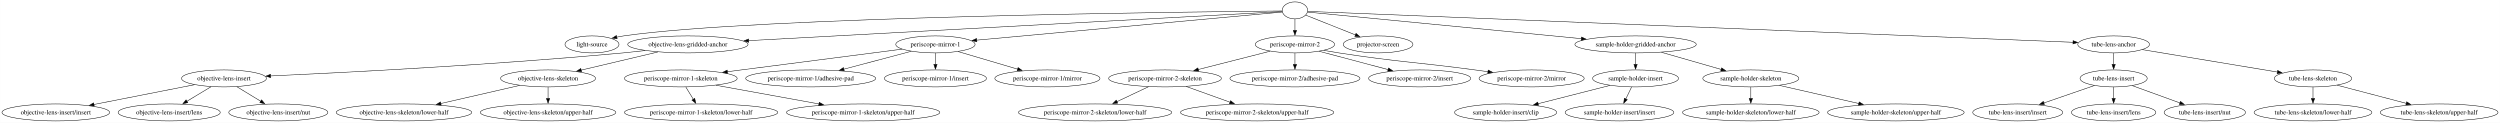
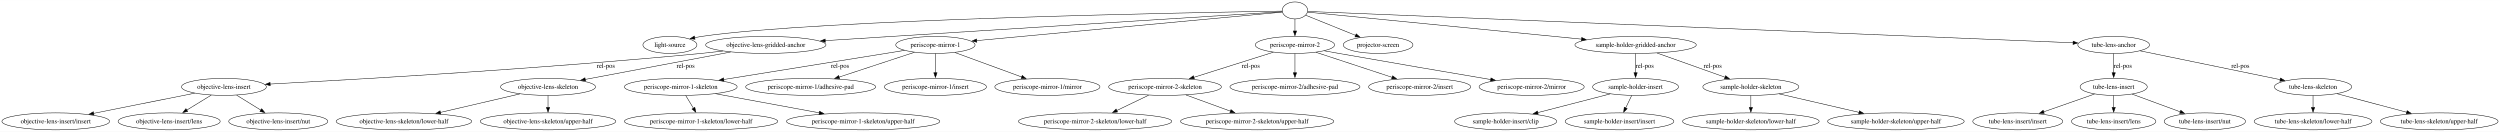
- <svg xmlns="http://www.w3.org/2000/svg" width="5292pt" height="260pt" viewBox="0.00 0.00 5291.74 260.00">
-   <g id="graph0" class="graph" transform="scale(1 1) rotate(0) translate(4 256)">
-     <polygon fill="white" stroke="none" points="-4,4 -4,-256 5287.74,-256 5287.74,4 -4,4" />
+ <svg xmlns="http://www.w3.org/2000/svg" width="5292pt" height="279pt" viewBox="0.00 0.00 5291.74 278.80">
+   <g id="graph0" class="graph" transform="scale(1 1) rotate(0) translate(4 274.8)">
+     <polygon fill="white" stroke="none" points="-4,4 -4,-274.8 5287.74,-274.8 5287.74,4 -4,4" />
    <g id="node1" class="node">
-       <ellipse fill="none" stroke="black" cx="2737.01" cy="-234" rx="27" ry="18" />
+       <ellipse fill="none" stroke="black" cx="2737.01" cy="-252.8" rx="27" ry="18" />
    </g>
    <g id="node2" class="node">
-       <ellipse fill="none" stroke="black" cx="1249.01" cy="-162" rx="57.16" ry="18" />
-       <text text-anchor="middle" x="1249.01" y="-157.8" font-family="Times,serif" font-size="14.00">light-source</text>
+       <ellipse fill="none" stroke="black" cx="1414.01" cy="-179.8" rx="57.16" ry="18" />
+       <text text-anchor="middle" x="1414.01" y="-175.6" font-family="Times,serif" font-size="14.00">light-source</text>
    </g>
    <g id="edge1" class="edge">
-       <path fill="none" stroke="black" d="M2709.64,-232.77C2537.22,-231.19 1599.62,-220.8 1316.01,-180 1311.13,-179.3 1306.1,-178.39 1301.08,-177.35" />
-       <polygon fill="black" stroke="black" points="1302.19,-174.01 1291.67,-175.23 1300.66,-180.84 1302.19,-174.01" />
+       <path fill="none" stroke="black" d="M2709.77,-251.39C2549.72,-248.87 1730.02,-234.35 1481.01,-197.8 1476.14,-197.08 1471.1,-196.16 1466.09,-195.12" />
+       <polygon fill="black" stroke="black" points="1467.2,-191.78 1456.68,-193 1465.66,-198.61 1467.2,-191.78" />
    </g>
    <g id="node3" class="node">
-       <ellipse fill="none" stroke="black" cx="1452.01" cy="-162" rx="127.41" ry="18" />
-       <text text-anchor="middle" x="1452.01" y="-157.8" font-family="Times,serif" font-size="14.00">objective-lens-gridded-anchor</text>
+       <ellipse fill="none" stroke="black" cx="1617.01" cy="-179.8" rx="127.41" ry="18" />
+       <text text-anchor="middle" x="1617.01" y="-175.6" font-family="Times,serif" font-size="14.00">objective-lens-gridded-anchor</text>
    </g>
    <g id="edge2" class="edge">
-       <path fill="none" stroke="black" d="M2709.87,-231.52C2564.23,-223.59 1871.03,-185.83 1580.54,-170" />
-       <polygon fill="black" stroke="black" points="1580.81,-166.51 1570.63,-169.46 1580.42,-173.5 1580.81,-166.51" />
+       <path fill="none" stroke="black" d="M2710.09,-250.1C2604.55,-243.46 2208.81,-218.51 1883.01,-197.8 1837.23,-194.89 1787.03,-191.68 1742.68,-188.85" />
+       <polygon fill="black" stroke="black" points="1742.96,-185.36 1732.76,-188.21 1742.51,-192.35 1742.96,-185.36" />
    </g>
    <g id="node11" class="node">
-       <ellipse fill="none" stroke="black" cx="1976.01" cy="-162" rx="83.97" ry="18" />
-       <text text-anchor="middle" x="1976.01" y="-157.8" font-family="Times,serif" font-size="14.00">periscope-mirror-1</text>
+       <ellipse fill="none" stroke="black" cx="1976.01" cy="-179.8" rx="83.97" ry="18" />
+       <text text-anchor="middle" x="1976.01" y="-175.6" font-family="Times,serif" font-size="14.00">periscope-mirror-1</text>
    </g>
    <g id="edge3" class="edge">
-       <path fill="none" stroke="black" d="M2710.37,-230.55C2607.65,-221.1 2234.48,-186.77 2063.12,-171.01" />
-       <polygon fill="black" stroke="black" points="2063.67,-167.55 2053.39,-170.12 2063.03,-174.52 2063.67,-167.55" />
+       <path fill="none" stroke="black" d="M2710.37,-249.31C2607.65,-239.73 2234.48,-204.91 2063.12,-188.93" />
+       <polygon fill="black" stroke="black" points="2063.67,-185.46 2053.39,-188.02 2063.02,-192.43 2063.67,-185.46" />
    </g>
    <g id="node18" class="node">
-       <ellipse fill="none" stroke="black" cx="2737.01" cy="-162" rx="83.97" ry="18" />
-       <text text-anchor="middle" x="2737.01" y="-157.8" font-family="Times,serif" font-size="14.00">periscope-mirror-2</text>
+       <ellipse fill="none" stroke="black" cx="2737.01" cy="-179.8" rx="83.97" ry="18" />
+       <text text-anchor="middle" x="2737.01" y="-175.6" font-family="Times,serif" font-size="14.00">periscope-mirror-2</text>
    </g>
    <g id="edge4" class="edge">
-       <path fill="none" stroke="black" d="M2737.01,-215.7C2737.01,-208.41 2737.01,-199.73 2737.01,-191.54" />
-       <polygon fill="black" stroke="black" points="2740.51,-191.62 2737.01,-181.62 2733.51,-191.62 2740.51,-191.62" />
+       <path fill="none" stroke="black" d="M2737.01,-234.61C2737.01,-227.03 2737.01,-217.9 2737.01,-209.34" />
+       <polygon fill="black" stroke="black" points="2740.51,-209.34 2737.01,-199.34 2733.51,-209.34 2740.51,-209.34" />
    </g>
    <g id="node25" class="node">
-       <ellipse fill="none" stroke="black" cx="2913.01" cy="-162" rx="73.77" ry="18" />
-       <text text-anchor="middle" x="2913.01" y="-157.8" font-family="Times,serif" font-size="14.00">projector-screen</text>
+       <ellipse fill="none" stroke="black" cx="2913.01" cy="-179.8" rx="73.77" ry="18" />
+       <text text-anchor="middle" x="2913.01" y="-175.6" font-family="Times,serif" font-size="14.00">projector-screen</text>
    </g>
    <g id="edge5" class="edge">
-       <path fill="none" stroke="black" d="M2759.66,-223.99C2786.25,-213.42 2831.07,-195.59 2865.41,-181.93" />
-       <polygon fill="black" stroke="black" points="2866.29,-185.35 2874.29,-178.4 2863.7,-178.84 2866.29,-185.35" />
+       <path fill="none" stroke="black" d="M2759.66,-242.66C2786.33,-231.9 2831.35,-213.74 2865.73,-199.87" />
+       <polygon fill="black" stroke="black" points="2866.66,-203.27 2874.62,-196.28 2864.04,-196.78 2866.66,-203.27" />
    </g>
    <g id="node26" class="node">
-       <ellipse fill="none" stroke="black" cx="3458.01" cy="-162" rx="128.48" ry="18" />
-       <text text-anchor="middle" x="3458.01" y="-157.8" font-family="Times,serif" font-size="14.00">sample-holder-gridded-anchor</text>
+       <ellipse fill="none" stroke="black" cx="3458.01" cy="-179.8" rx="128.48" ry="18" />
+       <text text-anchor="middle" x="3458.01" y="-175.6" font-family="Times,serif" font-size="14.00">sample-holder-gridded-anchor</text>
    </g>
    <g id="edge6" class="edge">
-       <path fill="none" stroke="black" d="M2763.96,-230.38C2857.47,-221.3 3171.61,-190.81 3343.41,-174.13" />
-       <polygon fill="black" stroke="black" points="3343.64,-177.62 3353.26,-173.17 3342.97,-170.65 3343.64,-177.62" />
+       <path fill="none" stroke="black" d="M2763.96,-249.15C2857.53,-239.93 3172.03,-208.96 3343.75,-192.05" />
+       <polygon fill="black" stroke="black" points="3343.99,-195.55 3353.6,-191.08 3343.3,-188.58 3343.99,-195.55" />
    </g>
    <g id="node33" class="node">
-       <ellipse fill="none" stroke="black" cx="4470.01" cy="-162" rx="75.92" ry="18" />
-       <text text-anchor="middle" x="4470.01" y="-157.8" font-family="Times,serif" font-size="14.00">tube-lens-anchor</text>
+       <ellipse fill="none" stroke="black" cx="4470.01" cy="-179.8" rx="75.92" ry="18" />
+       <text text-anchor="middle" x="4470.01" y="-175.6" font-family="Times,serif" font-size="14.00">tube-lens-anchor</text>
    </g>
    <g id="edge7" class="edge">
-       <path fill="none" stroke="black" d="M2764.23,-231.9C2952.61,-224.29 4064.38,-179.38 4384.07,-166.47" />
-       <polygon fill="black" stroke="black" points="4384.19,-169.97 4394.04,-166.07 4383.91,-162.97 4384.19,-169.97" />
+       <path fill="none" stroke="black" d="M2764.23,-250.68C2952.61,-242.97 4064.38,-197.42 4384.07,-184.32" />
+       <polygon fill="black" stroke="black" points="4384.2,-187.82 4394.04,-183.91 4383.91,-180.82 4384.2,-187.82" />
    </g>
    <g id="node4" class="node">
-       <ellipse fill="none" stroke="black" cx="470.01" cy="-90" rx="89.87" ry="18" />
-       <text text-anchor="middle" x="470.01" y="-85.8" font-family="Times,serif" font-size="14.00">objective-lens-insert</text>
+       <ellipse fill="none" stroke="black" cx="470.01" cy="-91" rx="89.87" ry="18" />
+       <text text-anchor="middle" x="470.01" y="-86.8" font-family="Times,serif" font-size="14.00">objective-lens-insert</text>
    </g>
    <g id="edge8" class="edge">
-       <path fill="none" stroke="black" d="M1361.45,-148.97C1345.97,-147.14 1330.04,-145.4 1315.01,-144 1045.24,-118.83 725.87,-102.43 568.19,-95.22" />
-       <polygon fill="black" stroke="black" points="568.78,-91.74 558.63,-94.78 568.46,-98.73 568.78,-91.74" />
+       <path fill="none" stroke="black" d="M1526.08,-166.81C1510.72,-164.99 1494.92,-163.24 1480.01,-161.8 1145.8,-129.54 747.98,-106.56 567.58,-96.97" />
+       <polygon fill="black" stroke="black" points="567.95,-93.49 557.78,-96.45 567.58,-100.48 567.95,-93.49" />
+       <text text-anchor="middle" x="1278.46" y="-131.2" font-family="Times,serif" font-size="14.00">rel-pos</text>
    </g>
    <g id="node8" class="node">
-       <ellipse fill="none" stroke="black" cx="1156.01" cy="-90" rx="100.6" ry="18" />
-       <text text-anchor="middle" x="1156.01" y="-85.8" font-family="Times,serif" font-size="14.00">objective-lens-skeleton</text>
+       <ellipse fill="none" stroke="black" cx="1156.01" cy="-91" rx="100.6" ry="18" />
+       <text text-anchor="middle" x="1156.01" y="-86.8" font-family="Times,serif" font-size="14.00">objective-lens-skeleton</text>
    </g>
    <g id="edge9" class="edge">
-       <path fill="none" stroke="black" d="M1388.51,-145.98C1340.66,-134.67 1275.08,-119.16 1225.77,-107.5" />
-       <polygon fill="black" stroke="black" points="1226.89,-104.16 1216.35,-105.27 1225.27,-110.98 1226.89,-104.16" />
+       <path fill="none" stroke="black" d="M1542.69,-164.81C1458.23,-148.9 1320.97,-123.06 1234.73,-106.82" />
+       <polygon fill="black" stroke="black" points="1235.4,-103.39 1224.92,-104.98 1234.1,-110.27 1235.4,-103.39" />
+       <text text-anchor="middle" x="1447.24" y="-131.2" font-family="Times,serif" font-size="14.00">rel-pos</text>
    </g>
    <g id="node5" class="node">
      <ellipse fill="none" stroke="black" cx="114.01" cy="-18" rx="114.01" ry="18" />
      <text text-anchor="middle" x="114.01" y="-13.8" font-family="Times,serif" font-size="14.00">objective-lens-insert/insert</text>
    </g>
    <g id="edge10" class="edge">
-       <path fill="none" stroke="black" d="M407.59,-76.73C348.31,-65.07 258.88,-47.49 194.31,-34.79" />
-       <polygon fill="black" stroke="black" points="195.34,-31.42 184.85,-32.93 193.99,-38.29 195.34,-31.42" />
+       <path fill="none" stroke="black" d="M408,-77.63C348.58,-65.78 258.63,-47.84 193.88,-34.93" />
+       <polygon fill="black" stroke="black" points="194.88,-31.56 184.39,-33.04 193.51,-38.43 194.88,-31.56" />
    </g>
    <g id="node6" class="node">
      <ellipse fill="none" stroke="black" cx="354.01" cy="-18" rx="108.11" ry="18" />
      <text text-anchor="middle" x="354.01" y="-13.8" font-family="Times,serif" font-size="14.00">objective-lens-insert/lens</text>
    </g>
    <g id="edge11" class="edge">
-       <path fill="none" stroke="black" d="M442.52,-72.41C427.17,-63.15 407.84,-51.49 391.17,-41.42" />
-       <polygon fill="black" stroke="black" points="393.37,-38.66 383,-36.49 389.75,-44.66 393.37,-38.66" />
+       <path fill="none" stroke="black" d="M443.11,-73.53C427.66,-64.08 408.05,-52.07 391.15,-41.73" />
+       <polygon fill="black" stroke="black" points="393.22,-38.9 382.86,-36.66 389.57,-44.87 393.22,-38.9" />
    </g>
    <g id="node7" class="node">
      <ellipse fill="none" stroke="black" cx="585.01" cy="-18" rx="104.89" ry="18" />
      <text text-anchor="middle" x="585.01" y="-13.8" font-family="Times,serif" font-size="14.00">objective-lens-insert/nut</text>
    </g>
    <g id="edge12" class="edge">
-       <path fill="none" stroke="black" d="M497.26,-72.41C512.48,-63.15 531.64,-51.49 548.17,-41.42" />
-       <polygon fill="black" stroke="black" points="549.54,-44.69 556.26,-36.5 545.9,-38.71 549.54,-44.69" />
+       <path fill="none" stroke="black" d="M496.97,-73.35C512.29,-63.9 531.68,-51.93 548.36,-41.63" />
+       <polygon fill="black" stroke="black" points="549.86,-44.81 556.53,-36.58 546.18,-38.86 549.86,-44.81" />
    </g>
    <g id="node9" class="node">
      <ellipse fill="none" stroke="black" cx="851.01" cy="-18" rx="143.5" ry="18" />
      <text text-anchor="middle" x="851.01" y="-13.8" font-family="Times,serif" font-size="14.00">objective-lens-skeleton/lower-half</text>
    </g>
    <g id="edge13" class="edge">
-       <path fill="none" stroke="black" d="M1095.75,-75.17C1047.96,-64.2 980.8,-48.79 928.92,-36.88" />
-       <polygon fill="black" stroke="black" points="929.77,-33.49 919.24,-34.66 928.2,-40.31 929.77,-33.49" />
+       <path fill="none" stroke="black" d="M1096.48,-76.14C1048.33,-64.93 980.18,-49.07 927.91,-36.9" />
+       <polygon fill="black" stroke="black" points="929.01,-33.56 918.48,-34.71 927.42,-40.38 929.01,-33.56" />
    </g>
    <g id="node10" class="node">
      <ellipse fill="none" stroke="black" cx="1156.01" cy="-18" rx="143.5" ry="18" />
      <text text-anchor="middle" x="1156.01" y="-13.8" font-family="Times,serif" font-size="14.00">objective-lens-skeleton/upper-half</text>
    </g>
    <g id="edge14" class="edge">
-       <path fill="none" stroke="black" d="M1156.01,-71.7C1156.01,-64.41 1156.01,-55.73 1156.01,-47.54" />
-       <polygon fill="black" stroke="black" points="1159.51,-47.62 1156.01,-37.62 1152.51,-47.62 1159.51,-47.62" />
+       <path fill="none" stroke="black" d="M1156.01,-72.81C1156.01,-65.23 1156.01,-56.1 1156.01,-47.54" />
+       <polygon fill="black" stroke="black" points="1159.51,-47.54 1156.01,-37.54 1152.51,-47.54 1159.51,-47.54" />
    </g>
    <g id="node12" class="node">
-       <ellipse fill="none" stroke="black" cx="1437.01" cy="-90" rx="119.37" ry="18" />
-       <text text-anchor="middle" x="1437.01" y="-85.8" font-family="Times,serif" font-size="14.00">periscope-mirror-1-skeleton</text>
+       <ellipse fill="none" stroke="black" cx="1437.01" cy="-91" rx="119.37" ry="18" />
+       <text text-anchor="middle" x="1437.01" y="-86.8" font-family="Times,serif" font-size="14.00">periscope-mirror-1-skeleton</text>
    </g>
    <g id="edge15" class="edge">
-       <path fill="none" stroke="black" d="M1905.45,-151.98C1823.58,-141.5 1684.5,-123.64 1565.01,-108 1555.4,-106.74 1545.39,-105.42 1535.38,-104.1" />
-       <polygon fill="black" stroke="black" points="1535.98,-100.65 1525.6,-102.81 1535.06,-107.59 1535.98,-100.65" />
+       <path fill="none" stroke="black" d="M1910.46,-168.24C1814.67,-152.82 1636.11,-124.06 1527.75,-106.61" />
+       <polygon fill="black" stroke="black" points="1528.44,-103.18 1518.02,-105.05 1527.33,-110.09 1528.44,-103.18" />
+       <text text-anchor="middle" x="1774.22" y="-131.2" font-family="Times,serif" font-size="14.00">rel-pos</text>
    </g>
    <g id="node15" class="node">
-       <ellipse fill="none" stroke="black" cx="1712.01" cy="-90" rx="137.6" ry="18" />
-       <text text-anchor="middle" x="1712.01" y="-85.8" font-family="Times,serif" font-size="14.00">periscope-mirror-1/adhesive-pad</text>
+       <ellipse fill="none" stroke="black" cx="1712.01" cy="-91" rx="137.6" ry="18" />
+       <text text-anchor="middle" x="1712.01" y="-86.8" font-family="Times,serif" font-size="14.00">periscope-mirror-1/adhesive-pad</text>
    </g>
    <g id="edge16" class="edge">
-       <path fill="none" stroke="black" d="M1924.79,-147.42C1884.15,-136.64 1826.91,-121.47 1782.04,-109.57" />
-       <polygon fill="black" stroke="black" points="1782.94,-106.19 1772.37,-107.01 1781.14,-112.95 1782.94,-106.19" />
+       <path fill="none" stroke="black" d="M1931.52,-164.17C1887.67,-149.76 1820.36,-127.62 1771.84,-111.67" />
+       <polygon fill="black" stroke="black" points="1773.2,-108.43 1762.61,-108.64 1771.01,-115.08 1773.2,-108.43" />
    </g>
    <g id="node16" class="node">
-       <ellipse fill="none" stroke="black" cx="1976.01" cy="-90" rx="108.11" ry="18" />
-       <text text-anchor="middle" x="1976.01" y="-85.8" font-family="Times,serif" font-size="14.00">periscope-mirror-1/insert</text>
+       <ellipse fill="none" stroke="black" cx="1976.01" cy="-91" rx="108.11" ry="18" />
+       <text text-anchor="middle" x="1976.01" y="-86.8" font-family="Times,serif" font-size="14.00">periscope-mirror-1/insert</text>
    </g>
    <g id="edge17" class="edge">
-       <path fill="none" stroke="black" d="M1976.01,-143.7C1976.01,-136.41 1976.01,-127.73 1976.01,-119.54" />
-       <polygon fill="black" stroke="black" points="1979.51,-119.62 1976.01,-109.62 1972.51,-119.62 1979.51,-119.62" />
+       <path fill="none" stroke="black" d="M1976.01,-161.65C1976.01,-149.96 1976.01,-134.19 1976.01,-120.62" />
+       <polygon fill="black" stroke="black" points="1979.51,-120.92 1976.01,-110.92 1972.51,-120.92 1979.51,-120.92" />
    </g>
    <g id="node17" class="node">
-       <ellipse fill="none" stroke="black" cx="2213.01" cy="-90" rx="111.32" ry="18" />
-       <text text-anchor="middle" x="2213.01" y="-85.8" font-family="Times,serif" font-size="14.00">periscope-mirror-1/mirror</text>
+       <ellipse fill="none" stroke="black" cx="2213.01" cy="-91" rx="111.32" ry="18" />
+       <text text-anchor="middle" x="2213.01" y="-86.8" font-family="Times,serif" font-size="14.00">periscope-mirror-1/mirror</text>
    </g>
    <g id="edge18" class="edge">
-       <path fill="none" stroke="black" d="M2023.97,-146.83C2060.32,-136.1 2110.59,-121.25 2150.15,-109.57" />
-       <polygon fill="black" stroke="black" points="2150.96,-112.98 2159.56,-106.79 2148.97,-106.26 2150.96,-112.98" />
+       <path fill="none" stroke="black" d="M2017.29,-163.68C2056.54,-149.31 2115.8,-127.6 2158.83,-111.84" />
+       <polygon fill="black" stroke="black" points="2159.79,-115.22 2167.97,-108.49 2157.38,-108.65 2159.79,-115.22" />
    </g>
    <g id="node13" class="node">
      <ellipse fill="none" stroke="black" cx="1480.01" cy="-18" rx="162.27" ry="18" />
      <text text-anchor="middle" x="1480.01" y="-13.8" font-family="Times,serif" font-size="14.00">periscope-mirror-1-skeleton/lower-half</text>
    </g>
    <g id="edge19" class="edge">
-       <path fill="none" stroke="black" d="M1447.64,-71.7C1452.43,-63.9 1458.2,-54.51 1463.53,-45.83" />
-       <polygon fill="black" stroke="black" points="1466.46,-47.75 1468.71,-37.39 1460.49,-44.08 1466.46,-47.75" />
+       <path fill="none" stroke="black" d="M1447.42,-72.81C1452.33,-64.7 1458.31,-54.84 1463.79,-45.78" />
+       <polygon fill="black" stroke="black" points="1466.73,-47.69 1468.91,-37.32 1460.74,-44.06 1466.73,-47.69" />
    </g>
    <g id="node14" class="node">
      <ellipse fill="none" stroke="black" cx="1823.01" cy="-18" rx="162.27" ry="18" />
      <text text-anchor="middle" x="1823.01" y="-13.8" font-family="Times,serif" font-size="14.00">periscope-mirror-1-skeleton/upper-half</text>
    </g>
    <g id="edge20" class="edge">
-       <path fill="none" stroke="black" d="M1511.43,-75.5C1573.69,-64.21 1662.82,-48.05 1729.82,-35.9" />
-       <polygon fill="black" stroke="black" points="1730.09,-39.41 1739.31,-34.18 1728.84,-32.52 1730.09,-39.41" />
+       <path fill="none" stroke="black" d="M1510.52,-76.48C1572.99,-64.99 1663,-48.43 1730.39,-36.04" />
+       <polygon fill="black" stroke="black" points="1730.73,-39.53 1739.94,-34.28 1729.47,-32.65 1730.73,-39.53" />
    </g>
    <g id="node19" class="node">
-       <ellipse fill="none" stroke="black" cx="2462.01" cy="-90" rx="119.37" ry="18" />
-       <text text-anchor="middle" x="2462.01" y="-85.8" font-family="Times,serif" font-size="14.00">periscope-mirror-2-skeleton</text>
+       <ellipse fill="none" stroke="black" cx="2462.01" cy="-91" rx="119.37" ry="18" />
+       <text text-anchor="middle" x="2462.01" y="-86.8" font-family="Times,serif" font-size="14.00">periscope-mirror-2-skeleton</text>
    </g>
    <g id="edge21" class="edge">
-       <path fill="none" stroke="black" d="M2684.31,-147.59C2641.14,-136.6 2579.67,-120.95 2532.31,-108.89" />
-       <polygon fill="black" stroke="black" points="2533.23,-105.52 2522.67,-106.44 2531.5,-112.3 2533.23,-105.52" />
+       <path fill="none" stroke="black" d="M2691.29,-164.37C2645.19,-149.82 2573.75,-127.27 2522.88,-111.21" />
+       <polygon fill="black" stroke="black" points="2524.06,-107.92 2513.47,-108.24 2521.96,-114.59 2524.06,-107.92" />
+       <text text-anchor="middle" x="2643.58" y="-131.2" font-family="Times,serif" font-size="14.00">rel-pos</text>
    </g>
    <g id="node22" class="node">
-       <ellipse fill="none" stroke="black" cx="2737.01" cy="-90" rx="137.6" ry="18" />
-       <text text-anchor="middle" x="2737.01" y="-85.8" font-family="Times,serif" font-size="14.00">periscope-mirror-2/adhesive-pad</text>
+       <ellipse fill="none" stroke="black" cx="2737.01" cy="-91" rx="137.6" ry="18" />
+       <text text-anchor="middle" x="2737.01" y="-86.8" font-family="Times,serif" font-size="14.00">periscope-mirror-2/adhesive-pad</text>
    </g>
    <g id="edge22" class="edge">
-       <path fill="none" stroke="black" d="M2737.01,-143.7C2737.01,-136.41 2737.01,-127.73 2737.01,-119.54" />
-       <polygon fill="black" stroke="black" points="2740.51,-119.62 2737.01,-109.62 2733.51,-119.62 2740.51,-119.62" />
+       <path fill="none" stroke="black" d="M2737.01,-161.65C2737.01,-149.96 2737.01,-134.19 2737.01,-120.62" />
+       <polygon fill="black" stroke="black" points="2740.51,-120.92 2737.01,-110.92 2733.51,-120.92 2740.51,-120.92" />
    </g>
    <g id="node23" class="node">
-       <ellipse fill="none" stroke="black" cx="3001.01" cy="-90" rx="108.11" ry="18" />
-       <text text-anchor="middle" x="3001.01" y="-85.8" font-family="Times,serif" font-size="14.00">periscope-mirror-2/insert</text>
+       <ellipse fill="none" stroke="black" cx="3001.01" cy="-91" rx="108.11" ry="18" />
+       <text text-anchor="middle" x="3001.01" y="-86.8" font-family="Times,serif" font-size="14.00">periscope-mirror-2/insert</text>
    </g>
    <g id="edge23" class="edge">
-       <path fill="none" stroke="black" d="M2788.22,-147.42C2829.92,-136.36 2889.09,-120.68 2934.45,-108.65" />
-       <polygon fill="black" stroke="black" points="2935.14,-112.09 2943.91,-106.14 2933.35,-105.32 2935.14,-112.09" />
+       <path fill="none" stroke="black" d="M2781.49,-164.17C2825.9,-149.58 2894.34,-127.07 2942.99,-111.08" />
+       <polygon fill="black" stroke="black" points="2943.82,-114.49 2952.23,-108.04 2941.63,-107.84 2943.82,-114.49" />
    </g>
    <g id="node24" class="node">
-       <ellipse fill="none" stroke="black" cx="3238.01" cy="-90" rx="111.32" ry="18" />
-       <text text-anchor="middle" x="3238.01" y="-85.8" font-family="Times,serif" font-size="14.00">periscope-mirror-2/mirror</text>
+       <ellipse fill="none" stroke="black" cx="3238.01" cy="-91" rx="111.32" ry="18" />
+       <text text-anchor="middle" x="3238.01" y="-86.8" font-family="Times,serif" font-size="14.00">periscope-mirror-2/mirror</text>
    </g>
    <g id="edge24" class="edge">
-       <path fill="none" stroke="black" d="M2798.21,-149.31C2808.79,-147.43 2819.71,-145.58 2830.01,-144 2957.51,-124.39 2990.14,-125.05 3118.01,-108 3126.98,-106.8 3136.32,-105.53 3145.66,-104.24" />
-       <polygon fill="black" stroke="black" points="3146.1,-107.71 3155.53,-102.87 3145.14,-100.78 3146.1,-107.71" />
+       <path fill="none" stroke="black" d="M2799.27,-167.32C2809.54,-165.45 2820.07,-163.56 2830.01,-161.8 2940.85,-142.19 3068.79,-120.45 3151.42,-106.52" />
+       <polygon fill="black" stroke="black" points="3151.99,-109.97 3161.27,-104.86 3150.83,-103.07 3151.99,-109.97" />
    </g>
    <g id="node20" class="node">
      <ellipse fill="none" stroke="black" cx="2314.01" cy="-18" rx="162.27" ry="18" />
      <text text-anchor="middle" x="2314.01" y="-13.8" font-family="Times,serif" font-size="14.00">periscope-mirror-2-skeleton/lower-half</text>
    </g>
    <g id="edge25" class="edge">
-       <path fill="none" stroke="black" d="M2426.94,-72.41C2406.95,-62.96 2381.68,-51.01 2360.11,-40.8" />
-       <polygon fill="black" stroke="black" points="2361.76,-37.72 2351.23,-36.6 2358.77,-44.04 2361.76,-37.72" />
+       <path fill="none" stroke="black" d="M2427.31,-73.35C2407.19,-63.7 2381.61,-51.43 2359.85,-40.99" />
+       <polygon fill="black" stroke="black" points="2361.41,-37.86 2350.88,-36.69 2358.39,-44.17 2361.41,-37.86" />
    </g>
    <g id="node21" class="node">
      <ellipse fill="none" stroke="black" cx="2657.01" cy="-18" rx="162.27" ry="18" />
      <text text-anchor="middle" x="2657.01" y="-13.8" font-family="Times,serif" font-size="14.00">periscope-mirror-2-skeleton/upper-half</text>
    </g>
    <g id="edge26" class="edge">
-       <path fill="none" stroke="black" d="M2506.75,-72.94C2534.39,-63.02 2570.12,-50.19 2599.81,-39.53" />
-       <polygon fill="black" stroke="black" points="2600.79,-42.9 2609.02,-36.23 2598.43,-36.31 2600.79,-42.9" />
+       <path fill="none" stroke="black" d="M2506.26,-73.89C2534.18,-63.72 2570.51,-50.5 2600.5,-39.57" />
+       <polygon fill="black" stroke="black" points="2601.62,-42.89 2609.82,-36.18 2599.23,-36.31 2601.62,-42.89" />
    </g>
    <g id="node27" class="node">
-       <ellipse fill="none" stroke="black" cx="3458.01" cy="-90" rx="90.95" ry="18" />
-       <text text-anchor="middle" x="3458.01" y="-85.8" font-family="Times,serif" font-size="14.00">sample-holder-insert</text>
+       <ellipse fill="none" stroke="black" cx="3458.01" cy="-91" rx="90.95" ry="18" />
+       <text text-anchor="middle" x="3458.01" y="-86.8" font-family="Times,serif" font-size="14.00">sample-holder-insert</text>
    </g>
    <g id="edge27" class="edge">
-       <path fill="none" stroke="black" d="M3458.01,-143.7C3458.01,-136.41 3458.01,-127.73 3458.01,-119.54" />
-       <polygon fill="black" stroke="black" points="3461.51,-119.62 3458.01,-109.62 3454.51,-119.62 3461.51,-119.62" />
+       <path fill="none" stroke="black" d="M3458.01,-161.65C3458.01,-149.96 3458.01,-134.19 3458.01,-120.62" />
+       <polygon fill="black" stroke="black" points="3461.51,-120.92 3458.01,-110.92 3454.51,-120.92 3461.51,-120.92" />
+       <text text-anchor="middle" x="3477.45" y="-131.2" font-family="Times,serif" font-size="14.00">rel-pos</text>
    </g>
    <g id="node30" class="node">
-       <ellipse fill="none" stroke="black" cx="3702.01" cy="-90" rx="101.67" ry="18" />
-       <text text-anchor="middle" x="3702.01" y="-85.8" font-family="Times,serif" font-size="14.00">sample-holder-skeleton</text>
+       <ellipse fill="none" stroke="black" cx="3702.01" cy="-91" rx="101.67" ry="18" />
+       <text text-anchor="middle" x="3702.01" y="-86.8" font-family="Times,serif" font-size="14.00">sample-holder-skeleton</text>
    </g>
    <g id="edge28" class="edge">
-       <path fill="none" stroke="black" d="M3512.77,-145.29C3550.32,-134.52 3600.23,-120.2 3639.36,-108.97" />
-       <polygon fill="black" stroke="black" points="3640.25,-112.36 3648.9,-106.24 3638.32,-105.63 3640.25,-112.36" />
+       <path fill="none" stroke="black" d="M3503.62,-162.58C3544.44,-148.05 3604.34,-126.74 3647.64,-111.34" />
+       <polygon fill="black" stroke="black" points="3648.59,-114.72 3656.84,-108.07 3646.25,-108.12 3648.59,-114.72" />
+       <text text-anchor="middle" x="3621.3" y="-131.2" font-family="Times,serif" font-size="14.00">rel-pos</text>
    </g>
    <g id="node28" class="node">
      <ellipse fill="none" stroke="black" cx="3183.01" cy="-18" rx="108.11" ry="18" />
      <text text-anchor="middle" x="3183.01" y="-13.8" font-family="Times,serif" font-size="14.00">sample-holder-insert/clip</text>
    </g>
    <g id="edge29" class="edge">
-       <path fill="none" stroke="black" d="M3403.68,-75.17C3360.06,-64.07 3298.55,-48.41 3251.55,-36.45" />
-       <polygon fill="black" stroke="black" points="3252.57,-33.09 3242.01,-34.02 3250.84,-39.88 3252.57,-33.09" />
+       <path fill="none" stroke="black" d="M3404.33,-76.14C3360.49,-64.82 3298.25,-48.75 3250.94,-36.54" />
+       <polygon fill="black" stroke="black" points="3251.89,-33.17 3241.33,-34.06 3250.14,-39.95 3251.89,-33.17" />
    </g>
    <g id="node29" class="node">
      <ellipse fill="none" stroke="black" cx="3424.01" cy="-18" rx="115.08" ry="18" />
      <text text-anchor="middle" x="3424.01" y="-13.8" font-family="Times,serif" font-size="14.00">sample-holder-insert/insert</text>
    </g>
    <g id="edge30" class="edge">
-       <path fill="none" stroke="black" d="M3449.6,-71.7C3445.9,-64.07 3441.45,-54.92 3437.32,-46.4" />
-       <polygon fill="black" stroke="black" points="3440.5,-44.93 3432.98,-37.47 3434.2,-47.99 3440.5,-44.93" />
+       <path fill="none" stroke="black" d="M3449.78,-72.81C3445.98,-64.88 3441.37,-55.26 3437.11,-46.36" />
+       <polygon fill="black" stroke="black" points="3440.29,-44.9 3432.82,-37.39 3433.98,-47.92 3440.29,-44.9" />
    </g>
    <g id="node31" class="node">
      <ellipse fill="none" stroke="black" cx="3702.01" cy="-18" rx="144.57" ry="18" />
      <text text-anchor="middle" x="3702.01" y="-13.8" font-family="Times,serif" font-size="14.00">sample-holder-skeleton/lower-half</text>
    </g>
    <g id="edge31" class="edge">
-       <path fill="none" stroke="black" d="M3702.01,-71.7C3702.01,-64.41 3702.01,-55.73 3702.01,-47.54" />
-       <polygon fill="black" stroke="black" points="3705.51,-47.62 3702.01,-37.62 3698.51,-47.62 3705.51,-47.62" />
+       <path fill="none" stroke="black" d="M3702.01,-72.81C3702.01,-65.23 3702.01,-56.1 3702.01,-47.54" />
+       <polygon fill="black" stroke="black" points="3705.51,-47.54 3702.01,-37.54 3698.51,-47.54 3705.51,-47.54" />
    </g>
    <g id="node32" class="node">
      <ellipse fill="none" stroke="black" cx="4009.01" cy="-18" rx="144.57" ry="18" />
      <text text-anchor="middle" x="4009.01" y="-13.8" font-family="Times,serif" font-size="14.00">sample-holder-skeleton/upper-half</text>
    </g>
    <g id="edge32" class="edge">
-       <path fill="none" stroke="black" d="M3762.66,-75.17C3810.87,-64.18 3878.65,-48.72 3930.91,-36.81" />
-       <polygon fill="black" stroke="black" points="3931.37,-40.29 3940.34,-34.66 3929.81,-33.47 3931.37,-40.29" />
+       <path fill="none" stroke="black" d="M3761.93,-76.14C3810.31,-64.95 3878.76,-49.12 3931.34,-36.96" />
+       <polygon fill="black" stroke="black" points="3931.88,-40.43 3940.84,-34.77 3930.3,-33.61 3931.88,-40.43" />
    </g>
    <g id="node34" class="node">
-       <ellipse fill="none" stroke="black" cx="4470.01" cy="-90" rx="71.1" ry="18" />
-       <text text-anchor="middle" x="4470.01" y="-85.8" font-family="Times,serif" font-size="14.00">tube-lens-insert</text>
+       <ellipse fill="none" stroke="black" cx="4470.01" cy="-91" rx="71.1" ry="18" />
+       <text text-anchor="middle" x="4470.01" y="-86.8" font-family="Times,serif" font-size="14.00">tube-lens-insert</text>
    </g>
    <g id="edge33" class="edge">
-       <path fill="none" stroke="black" d="M4470.01,-143.7C4470.01,-136.41 4470.01,-127.73 4470.01,-119.54" />
-       <polygon fill="black" stroke="black" points="4473.51,-119.62 4470.01,-109.62 4466.51,-119.62 4473.51,-119.62" />
+       <path fill="none" stroke="black" d="M4470.01,-161.65C4470.01,-149.96 4470.01,-134.19 4470.01,-120.62" />
+       <polygon fill="black" stroke="black" points="4473.51,-120.92 4470.01,-110.92 4466.51,-120.92 4473.51,-120.92" />
+       <text text-anchor="middle" x="4489.45" y="-131.2" font-family="Times,serif" font-size="14.00">rel-pos</text>
    </g>
    <g id="node38" class="node">
-       <ellipse fill="none" stroke="black" cx="4892.01" cy="-90" rx="81.83" ry="18" />
-       <text text-anchor="middle" x="4892.01" y="-85.8" font-family="Times,serif" font-size="14.00">tube-lens-skeleton</text>
+       <ellipse fill="none" stroke="black" cx="4892.01" cy="-91" rx="81.83" ry="18" />
+       <text text-anchor="middle" x="4892.01" y="-86.8" font-family="Times,serif" font-size="14.00">tube-lens-skeleton</text>
    </g>
    <g id="edge34" class="edge">
-       <path fill="none" stroke="black" d="M4530.92,-150.9C4606.46,-138.37 4735.2,-117.01 4816.81,-103.47" />
-       <polygon fill="black" stroke="black" points="4817.22,-106.95 4826.51,-101.86 4816.07,-100.05 4817.22,-106.95" />
+       <path fill="none" stroke="black" d="M4526.05,-167.27C4602.57,-151.53 4739.7,-123.33 4822.62,-106.27" />
+       <polygon fill="black" stroke="black" points="4823.13,-109.74 4832.22,-104.3 4821.72,-102.88 4823.13,-109.74" />
+       <text text-anchor="middle" x="4738.25" y="-131.2" font-family="Times,serif" font-size="14.00">rel-pos</text>
    </g>
    <g id="node35" class="node">
      <ellipse fill="none" stroke="black" cx="4267.01" cy="-18" rx="95.24" ry="18" />
      <text text-anchor="middle" x="4267.01" y="-13.8" font-family="Times,serif" font-size="14.00">tube-lens-insert/insert</text>
    </g>
    <g id="edge35" class="edge">
-       <path fill="none" stroke="black" d="M4429.42,-75C4398.62,-64.38 4355.94,-49.67 4322.07,-37.99" />
-       <polygon fill="black" stroke="black" points="4323.43,-34.75 4312.84,-34.8 4321.15,-41.37 4323.43,-34.75" />
+       <path fill="none" stroke="black" d="M4429.42,-75.8C4398.51,-64.99 4355.66,-50 4321.73,-38.14" />
+       <polygon fill="black" stroke="black" points="4323.07,-34.9 4312.48,-34.9 4320.76,-41.51 4323.07,-34.9" />
    </g>
    <g id="node36" class="node">
      <ellipse fill="none" stroke="black" cx="4470.01" cy="-18" rx="89.34" ry="18" />
      <text text-anchor="middle" x="4470.01" y="-13.8" font-family="Times,serif" font-size="14.00">tube-lens-insert/lens</text>
    </g>
    <g id="edge36" class="edge">
-       <path fill="none" stroke="black" d="M4470.01,-71.7C4470.01,-64.41 4470.01,-55.73 4470.01,-47.54" />
-       <polygon fill="black" stroke="black" points="4473.51,-47.62 4470.01,-37.62 4466.51,-47.62 4473.51,-47.62" />
+       <path fill="none" stroke="black" d="M4470.01,-72.81C4470.01,-65.23 4470.01,-56.1 4470.01,-47.54" />
+       <polygon fill="black" stroke="black" points="4473.51,-47.54 4470.01,-37.54 4466.51,-47.54 4473.51,-47.54" />
    </g>
    <g id="node37" class="node">
      <ellipse fill="none" stroke="black" cx="4663.01" cy="-18" rx="86.13" ry="18" />
      <text text-anchor="middle" x="4663.01" y="-13.8" font-family="Times,serif" font-size="14.00">tube-lens-insert/nut</text>
    </g>
    <g id="edge37" class="edge">
-       <path fill="none" stroke="black" d="M4509.53,-74.67C4538.76,-64.06 4578.86,-49.52 4610.73,-37.96" />
-       <polygon fill="black" stroke="black" points="4611.57,-41.38 4619.78,-34.68 4609.19,-34.8 4611.57,-41.38" />
+       <path fill="none" stroke="black" d="M4509.07,-75.63C4538.46,-64.82 4579.03,-49.9 4611.14,-38.08" />
+       <polygon fill="black" stroke="black" points="4612.08,-41.47 4620.26,-34.73 4609.66,-34.9 4612.08,-41.47" />
    </g>
    <g id="node39" class="node">
      <ellipse fill="none" stroke="black" cx="4892.01" cy="-18" rx="124.73" ry="18" />
      <text text-anchor="middle" x="4892.01" y="-13.8" font-family="Times,serif" font-size="14.00">tube-lens-skeleton/lower-half</text>
    </g>
    <g id="edge38" class="edge">
-       <path fill="none" stroke="black" d="M4892.01,-71.7C4892.01,-64.41 4892.01,-55.73 4892.01,-47.54" />
-       <polygon fill="black" stroke="black" points="4895.51,-47.62 4892.01,-37.62 4888.51,-47.62 4895.51,-47.62" />
+       <path fill="none" stroke="black" d="M4892.01,-72.81C4892.01,-65.23 4892.01,-56.1 4892.01,-47.54" />
+       <polygon fill="black" stroke="black" points="4895.51,-47.54 4892.01,-37.54 4888.51,-47.54 4895.51,-47.54" />
    </g>
    <g id="node40" class="node">
      <ellipse fill="none" stroke="black" cx="5159.01" cy="-18" rx="124.73" ry="18" />
      <text text-anchor="middle" x="5159.01" y="-13.8" font-family="Times,serif" font-size="14.00">tube-lens-skeleton/upper-half</text>
    </g>
    <g id="edge39" class="edge">
-       <path fill="none" stroke="black" d="M4943.17,-75.59C4984.72,-64.69 5043.72,-49.23 5089.54,-37.21" />
-       <polygon fill="black" stroke="black" points="5090.34,-40.62 5099.12,-34.7 5088.56,-33.85 5090.34,-40.62" />
+       <path fill="none" stroke="black" d="M4942.86,-76.48C4984.65,-65.36 5044.26,-49.51 5090.3,-37.27" />
+       <polygon fill="black" stroke="black" points="5091.17,-40.66 5099.93,-34.71 5089.37,-33.9 5091.17,-40.66" />
    </g>
  </g>
</svg>
